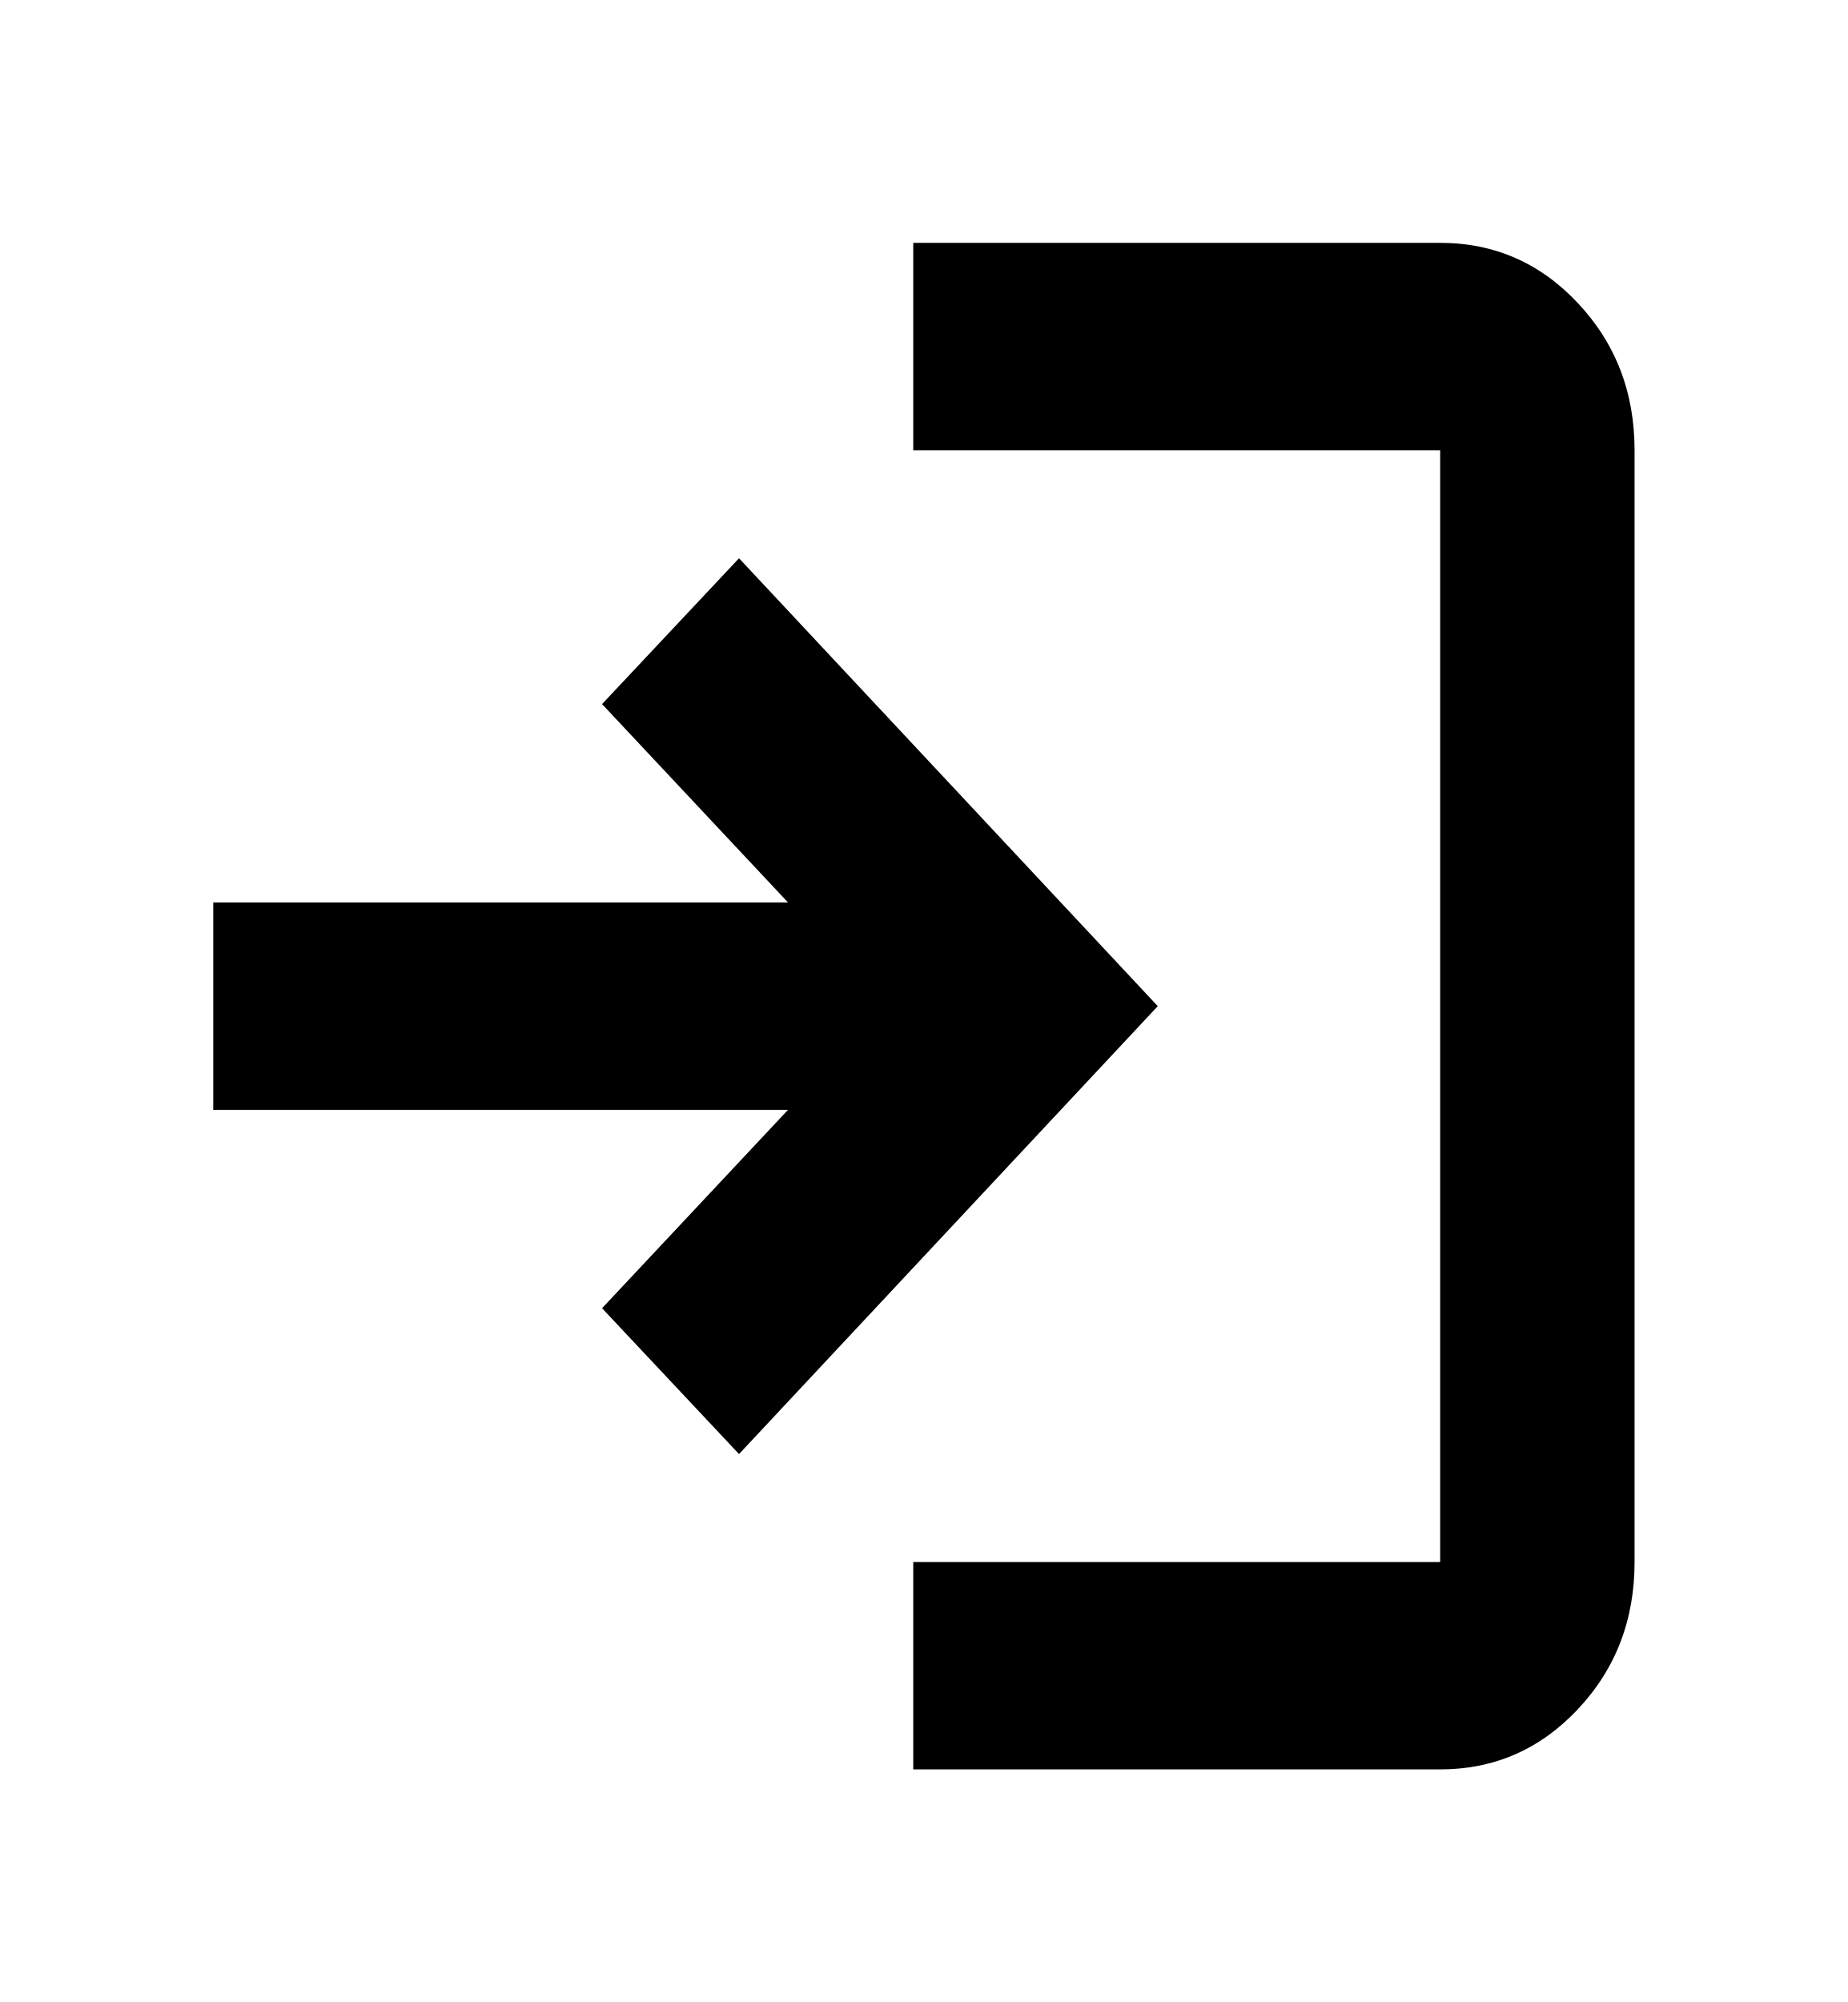
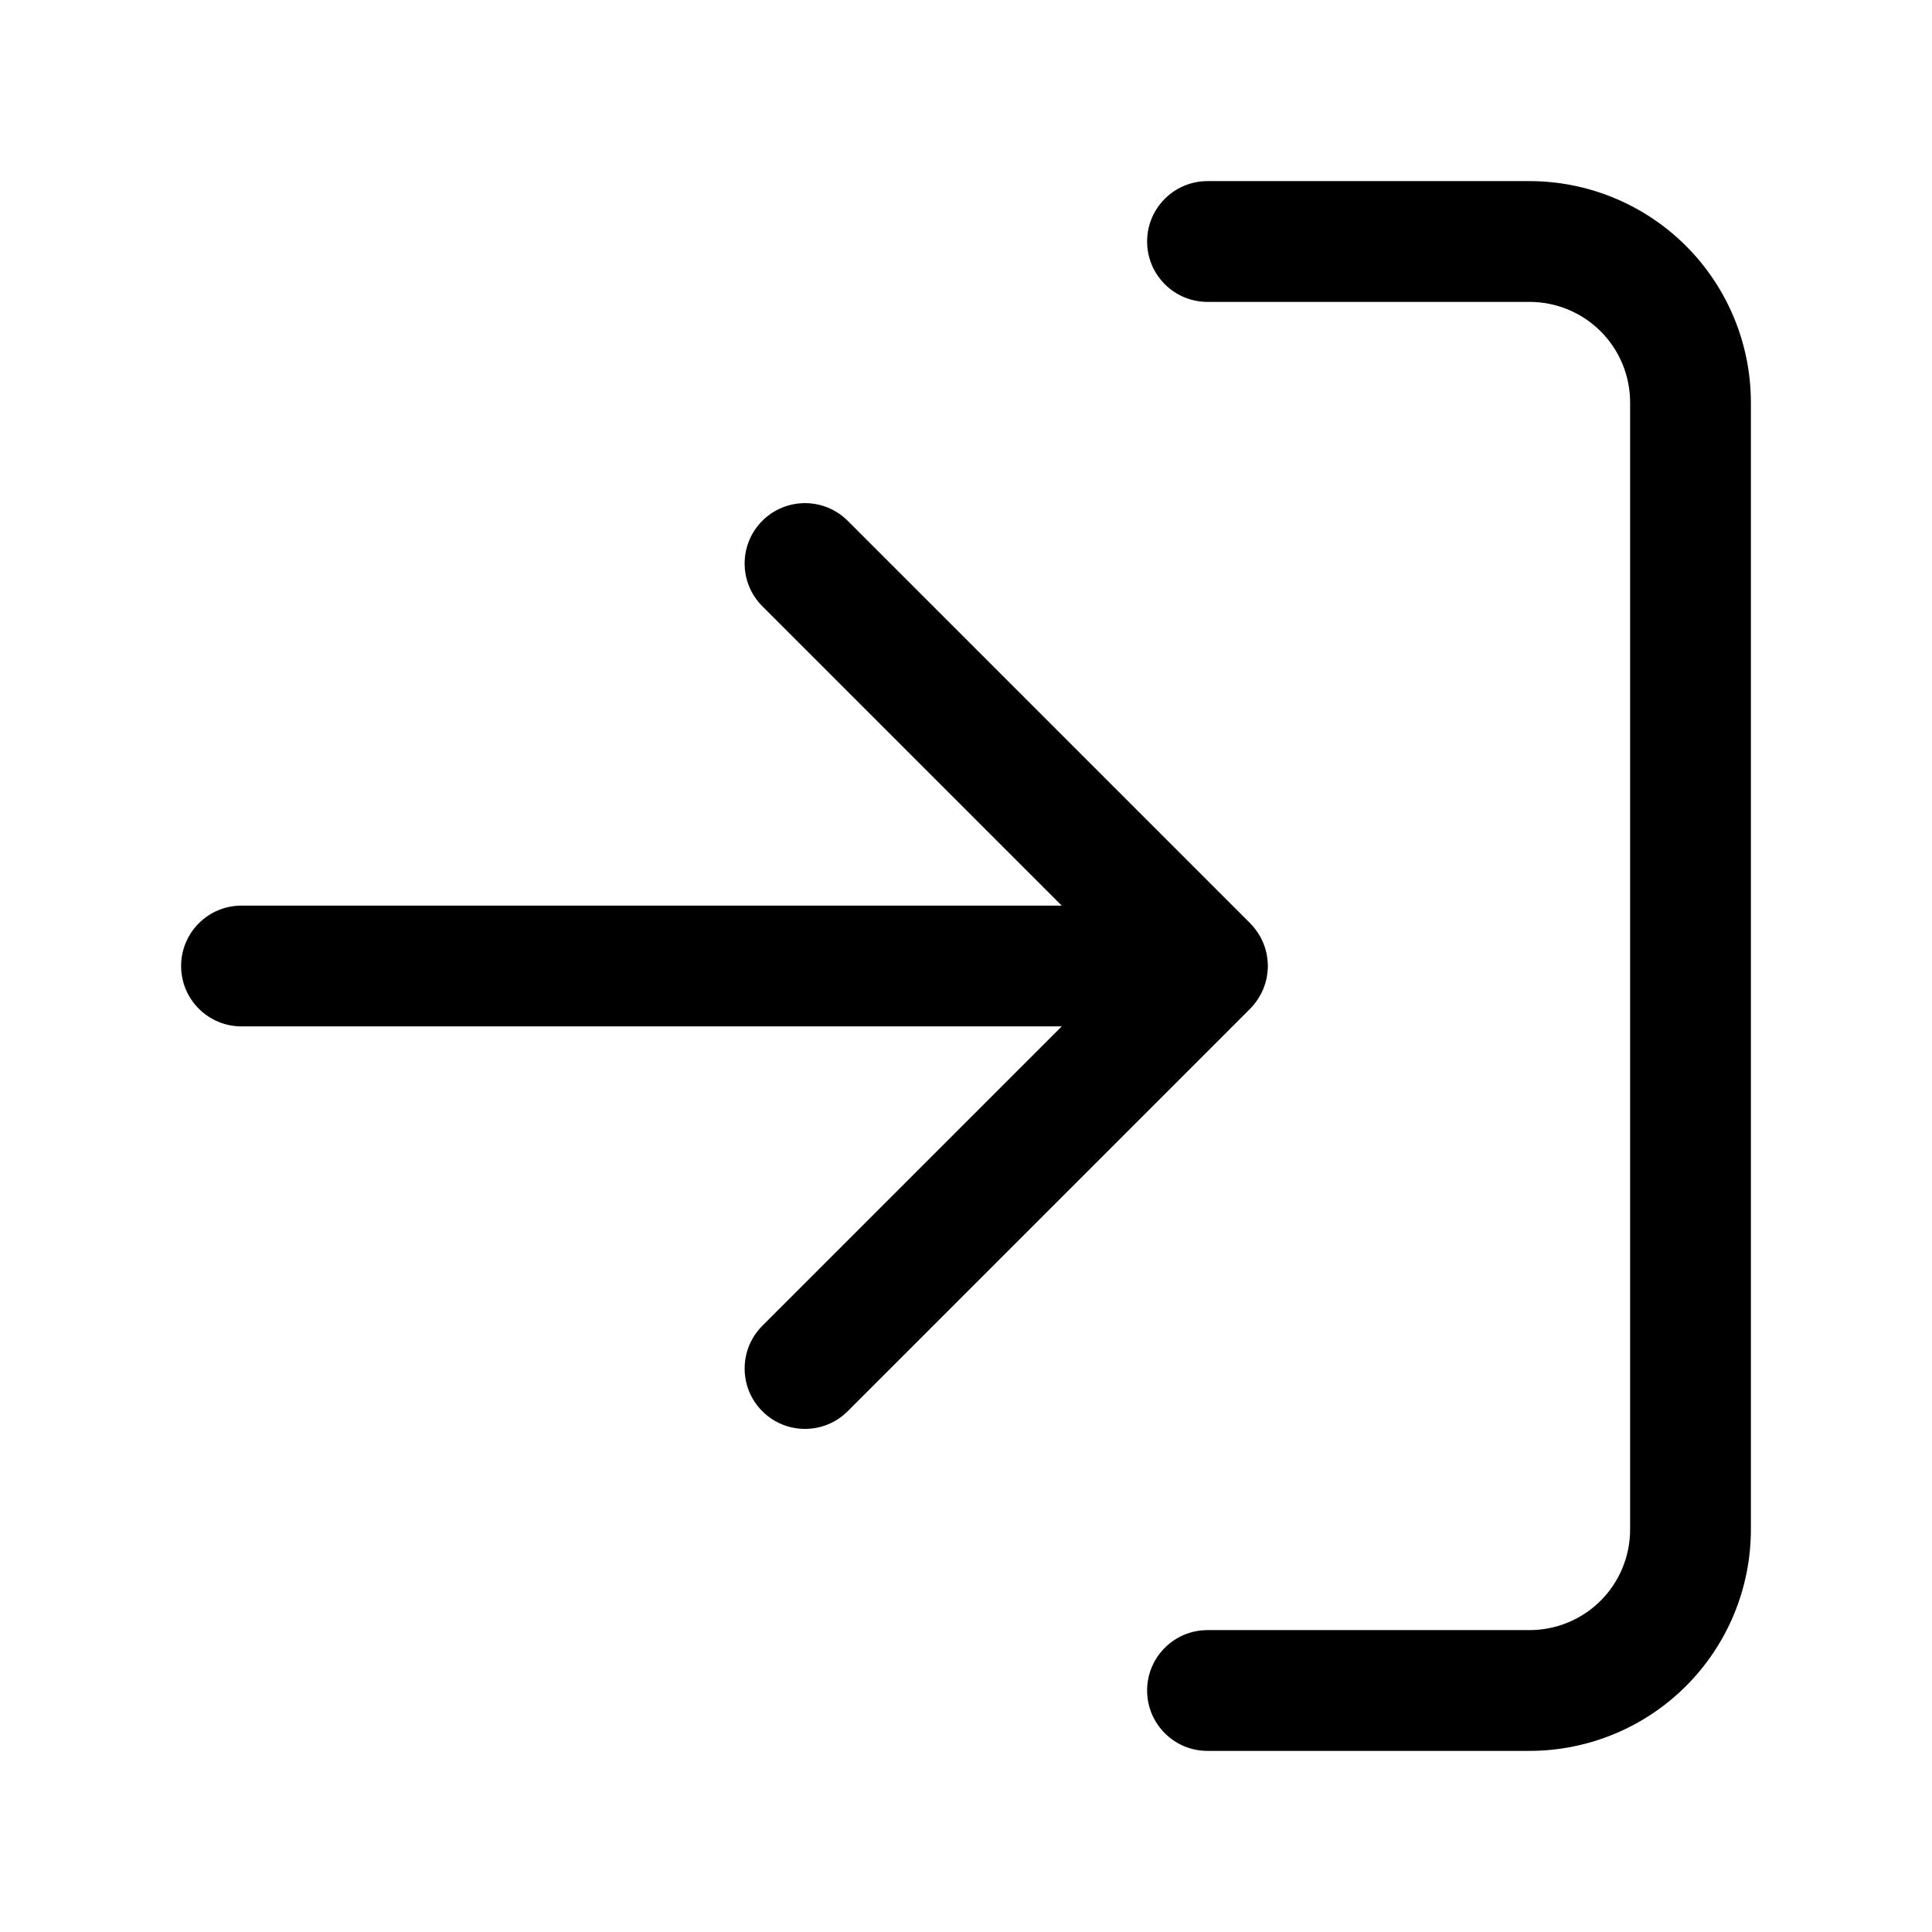
- <svg xmlns="http://www.w3.org/2000/svg" width="24" height="26" viewBox="0 0 24 26" fill="none">
-   <path d="M11.862 22.979V20.286H18.706V5.848H11.862V3.154H18.706C19.41 3.154 20.006 3.415 20.496 3.938C20.986 4.46 21.231 5.097 21.231 5.848V20.286C21.231 21.037 20.986 21.674 20.496 22.196C20.006 22.718 19.41 22.979 18.706 22.979H11.862ZM9.599 18.884L7.82 16.99L10.235 14.414H2.77V11.72H10.235L7.82 9.144L9.599 7.25L15.038 13.067L9.599 18.884Z" fill="currentColor" />
+ <svg xmlns="http://www.w3.org/2000/svg" width="70" height="70" viewBox="0 0 70 70" fill="none">
+   <path d="M55.417 6.562C57.544 6.563 59.584 7.408 61.088 8.912C62.592 10.416 63.437 12.456 63.438 14.583V55.417C63.437 57.544 62.592 59.584 61.088 61.088C59.584 62.592 57.544 63.437 55.417 63.438H43.75C42.542 63.438 41.562 62.458 41.562 61.25C41.562 60.042 42.542 59.062 43.75 59.062H55.417C56.384 59.062 57.312 58.679 57.995 57.995C58.679 57.312 59.062 56.384 59.062 55.417V14.583C59.062 13.616 58.679 12.688 57.995 12.005C57.312 11.321 56.384 10.938 55.417 10.938H43.75C42.542 10.938 41.562 9.958 41.562 8.75C41.562 7.542 42.542 6.562 43.75 6.562H55.417ZM27.62 18.87C28.474 18.016 29.86 18.016 30.714 18.87L45.297 33.453C45.348 33.504 45.396 33.558 45.441 33.613C45.511 33.697 45.57 33.787 45.625 33.878C45.645 33.911 45.666 33.943 45.684 33.977C45.692 33.993 45.698 34.009 45.706 34.024C45.729 34.07 45.751 34.116 45.77 34.163C45.783 34.194 45.794 34.225 45.805 34.256C45.818 34.293 45.831 34.33 45.843 34.367C45.854 34.403 45.862 34.44 45.871 34.477C45.878 34.507 45.887 34.536 45.894 34.566C45.902 34.61 45.907 34.655 45.913 34.699C45.927 34.798 45.938 34.898 45.938 35C45.938 35.104 45.926 35.206 45.912 35.307C45.906 35.349 45.902 35.391 45.894 35.433C45.886 35.469 45.875 35.505 45.866 35.541C45.859 35.57 45.852 35.599 45.844 35.628C45.831 35.669 45.816 35.71 45.802 35.75C45.791 35.779 45.782 35.808 45.77 35.836C45.726 35.943 45.672 36.045 45.612 36.143C45.597 36.167 45.583 36.193 45.566 36.217C45.548 36.245 45.527 36.271 45.507 36.298C45.485 36.327 45.465 36.357 45.441 36.386C45.396 36.442 45.348 36.496 45.297 36.547L30.714 51.131C29.86 51.985 28.474 51.985 27.62 51.131C26.766 50.277 26.766 48.891 27.62 48.037L38.469 37.188H8.75C7.542 37.188 6.562 36.208 6.562 35C6.562 33.792 7.542 32.812 8.75 32.812H38.469L27.62 21.964C26.766 21.11 26.766 19.724 27.62 18.87Z" fill="currentColor" />
</svg>
